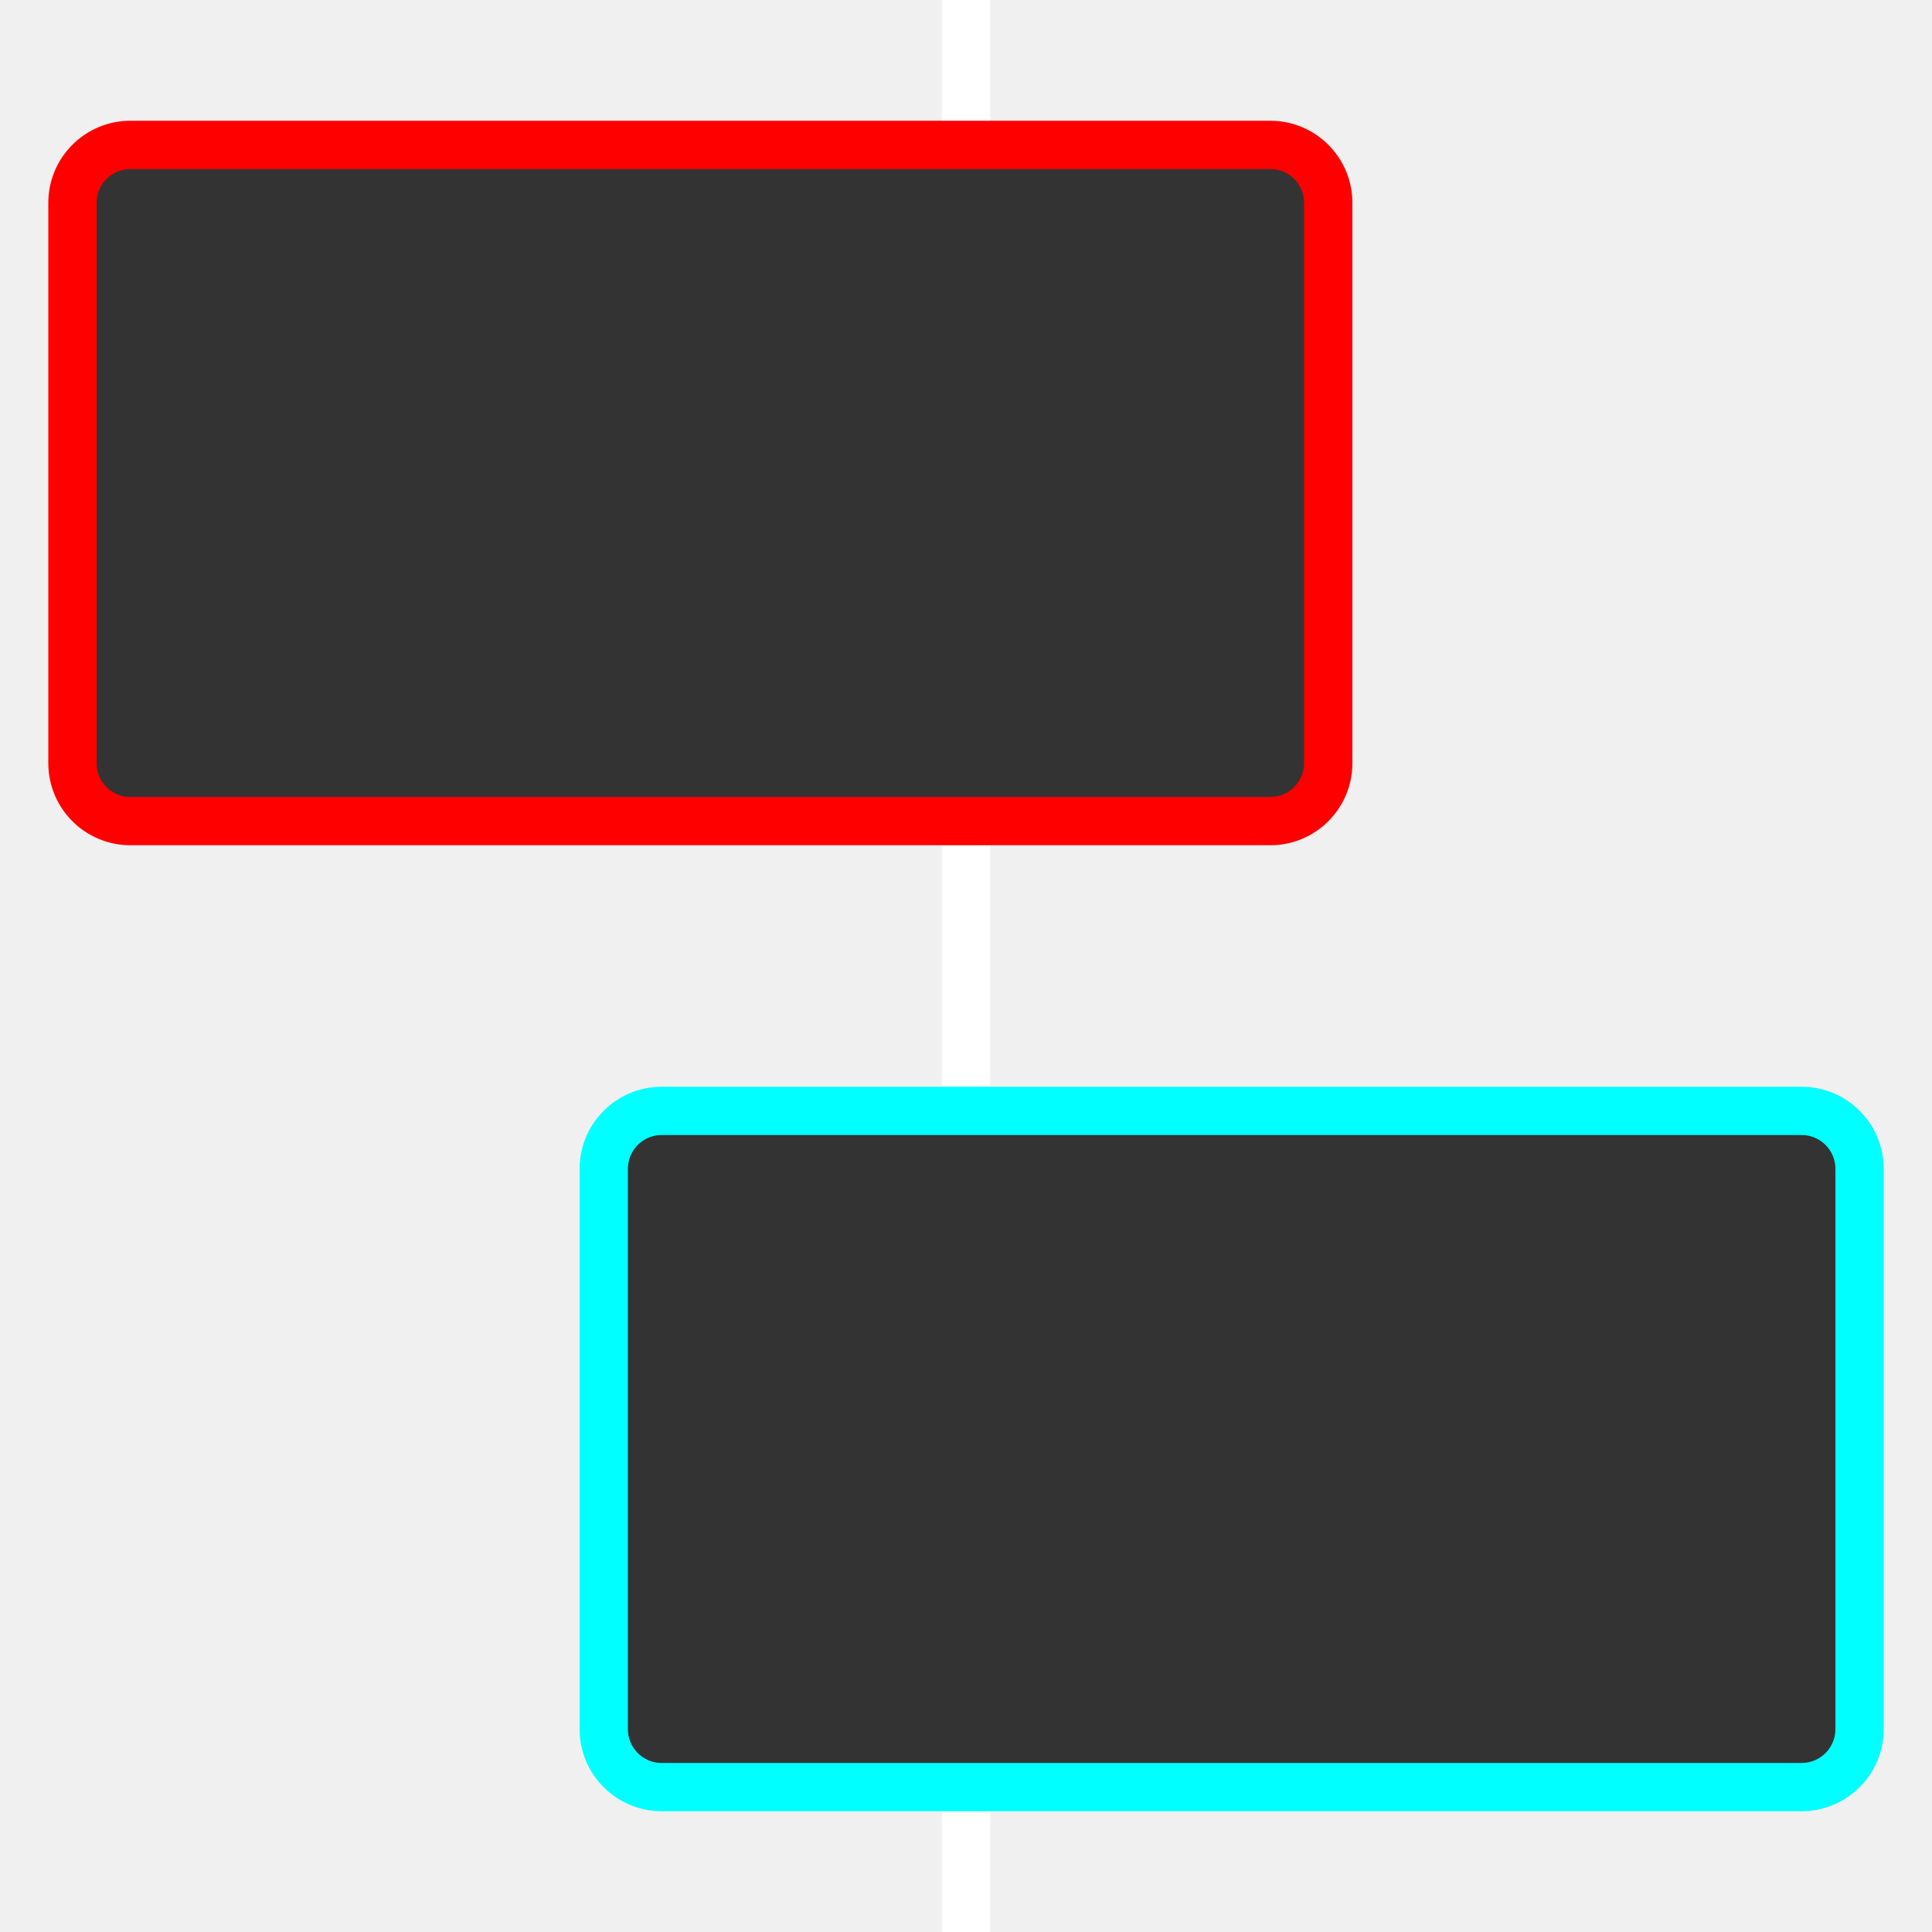
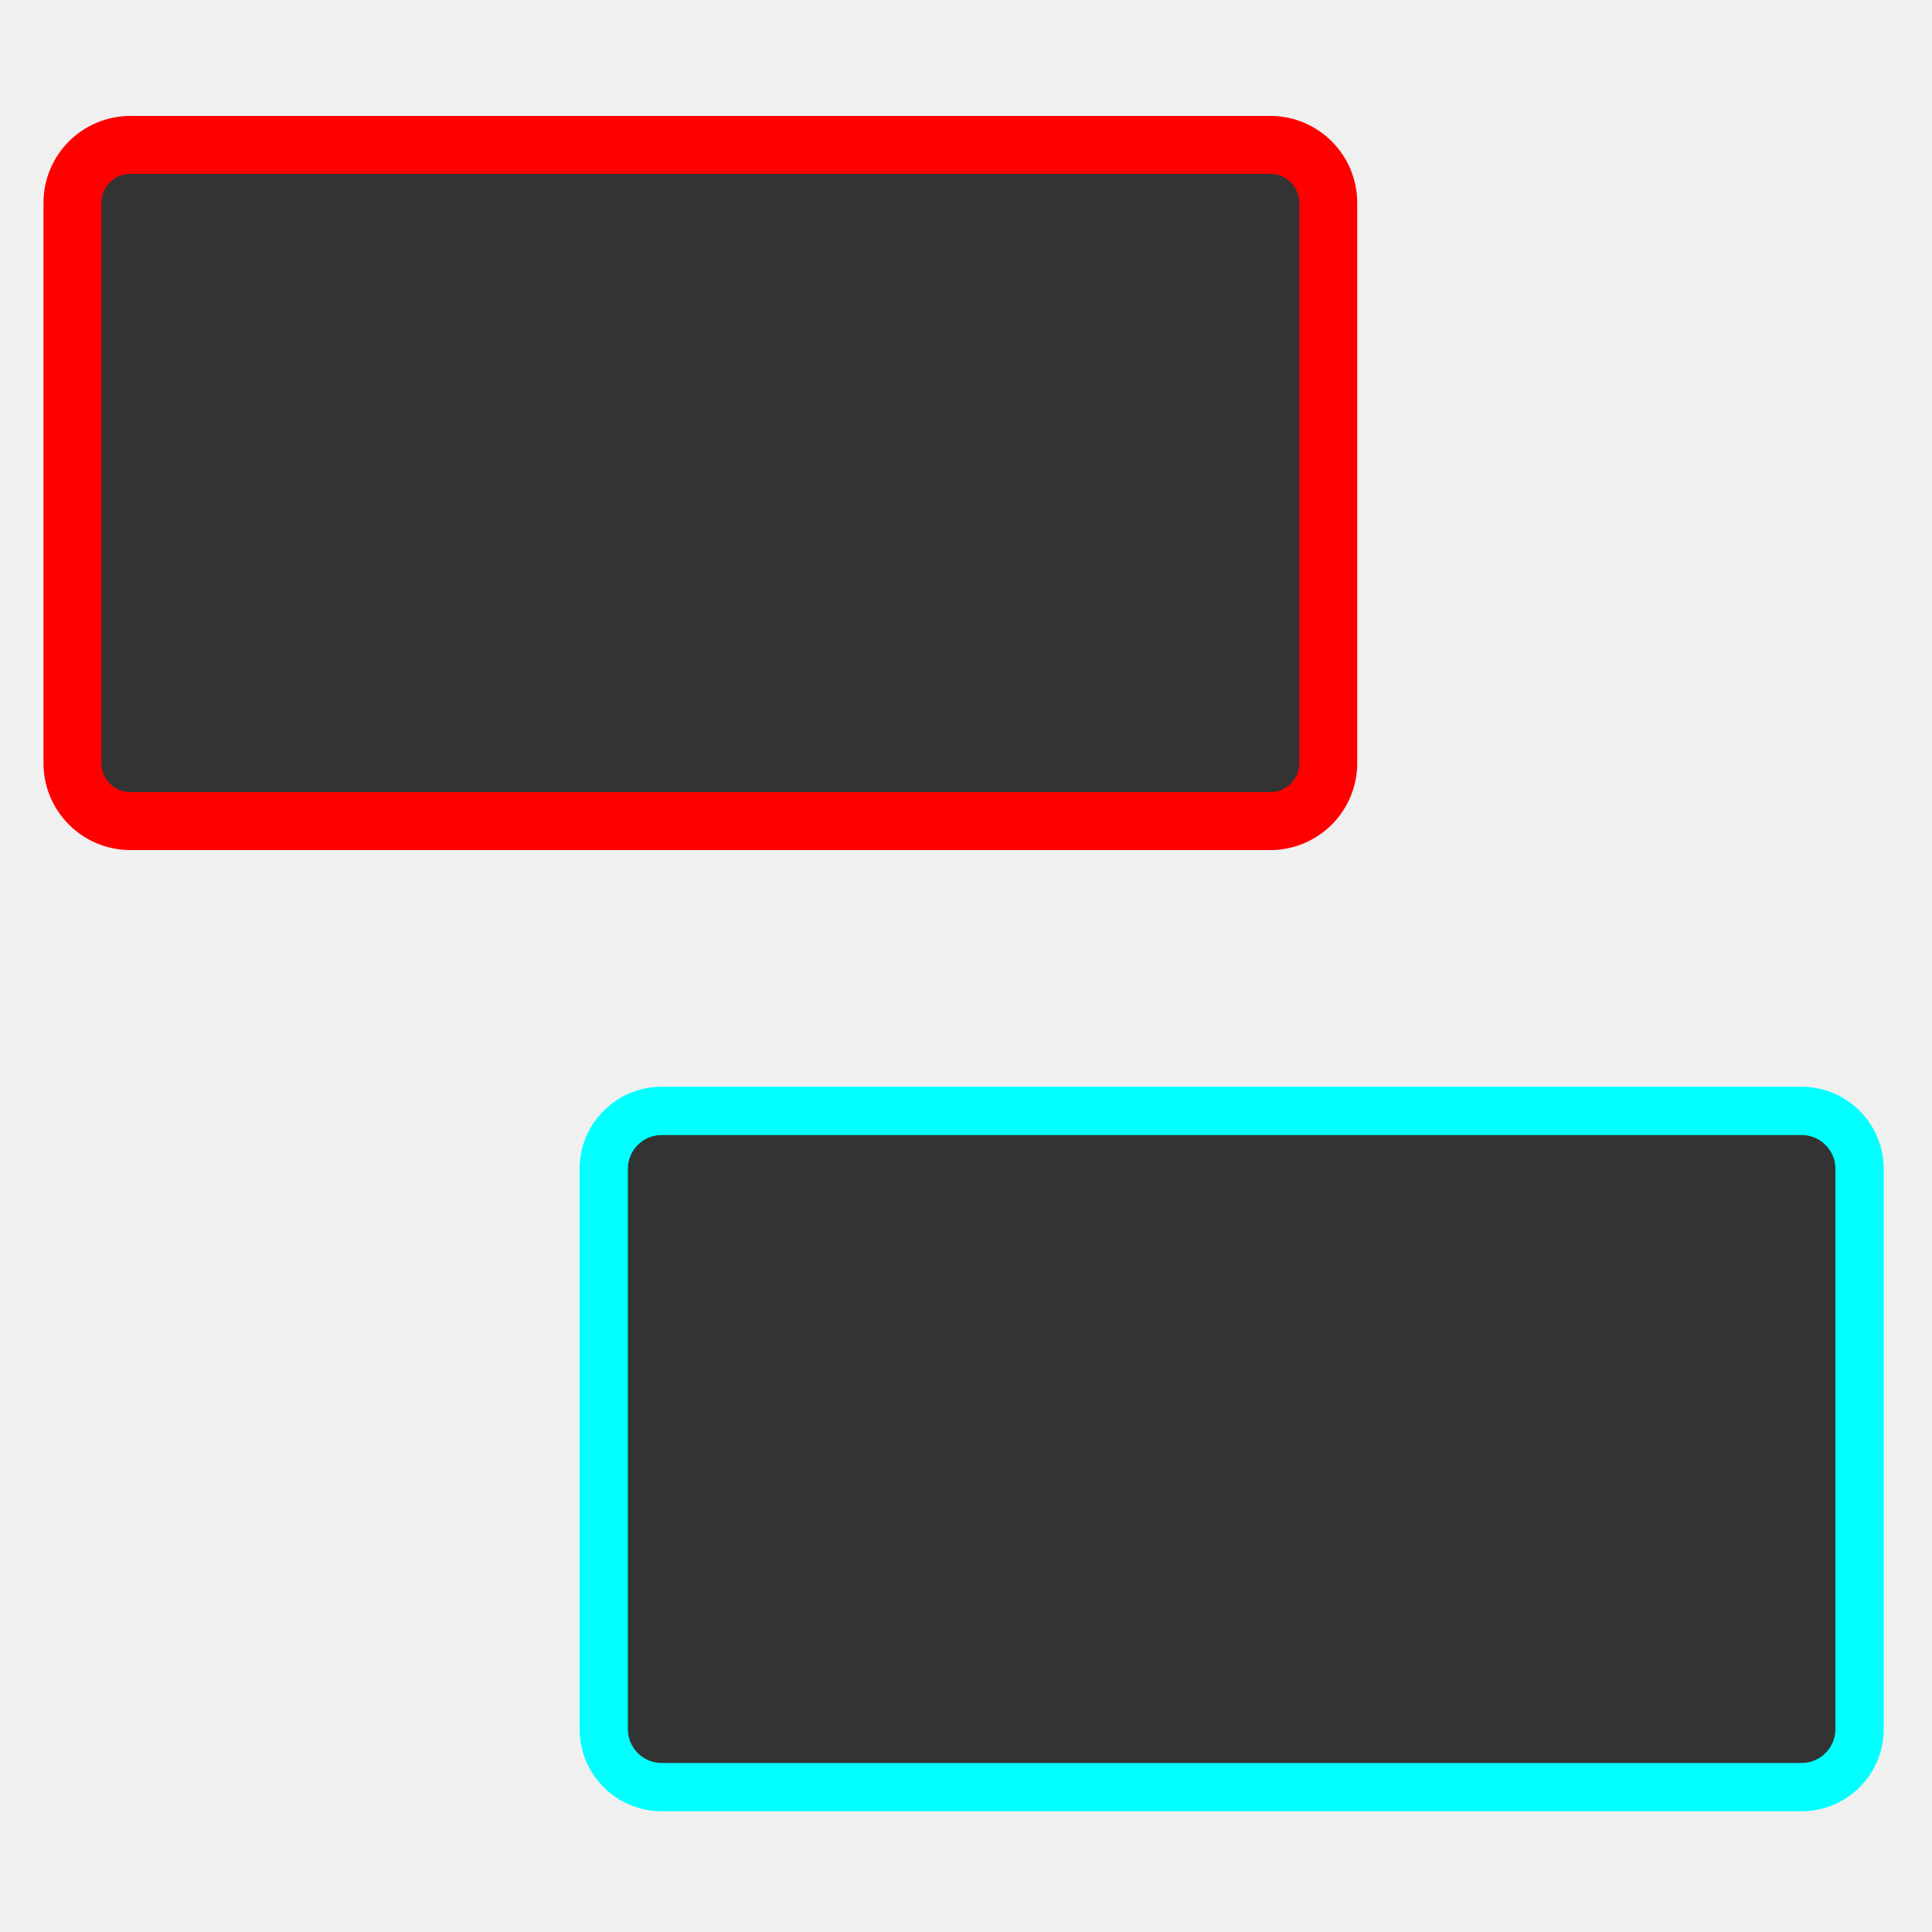
<svg xmlns="http://www.w3.org/2000/svg" width="400" height="400" viewBox="0 0 400 400">
-   <line x1="200" y1="0" x2="200" y2="400" stroke="white" stroke-width="10" />
-   <rect x="15" y="30" width="260" height="140" rx="12" ry="12" fill="#333" stroke="red" stroke-width="10" />
+   <rect x="15" y="30" width="260" height="140" rx="12" ry="12" fill="#333" stroke="red" stroke-width="12" />
  <rect x="125" y="230" width="260" height="140" rx="12" ry="12" fill="#333" stroke="cyan" stroke-width="10" />
</svg>
